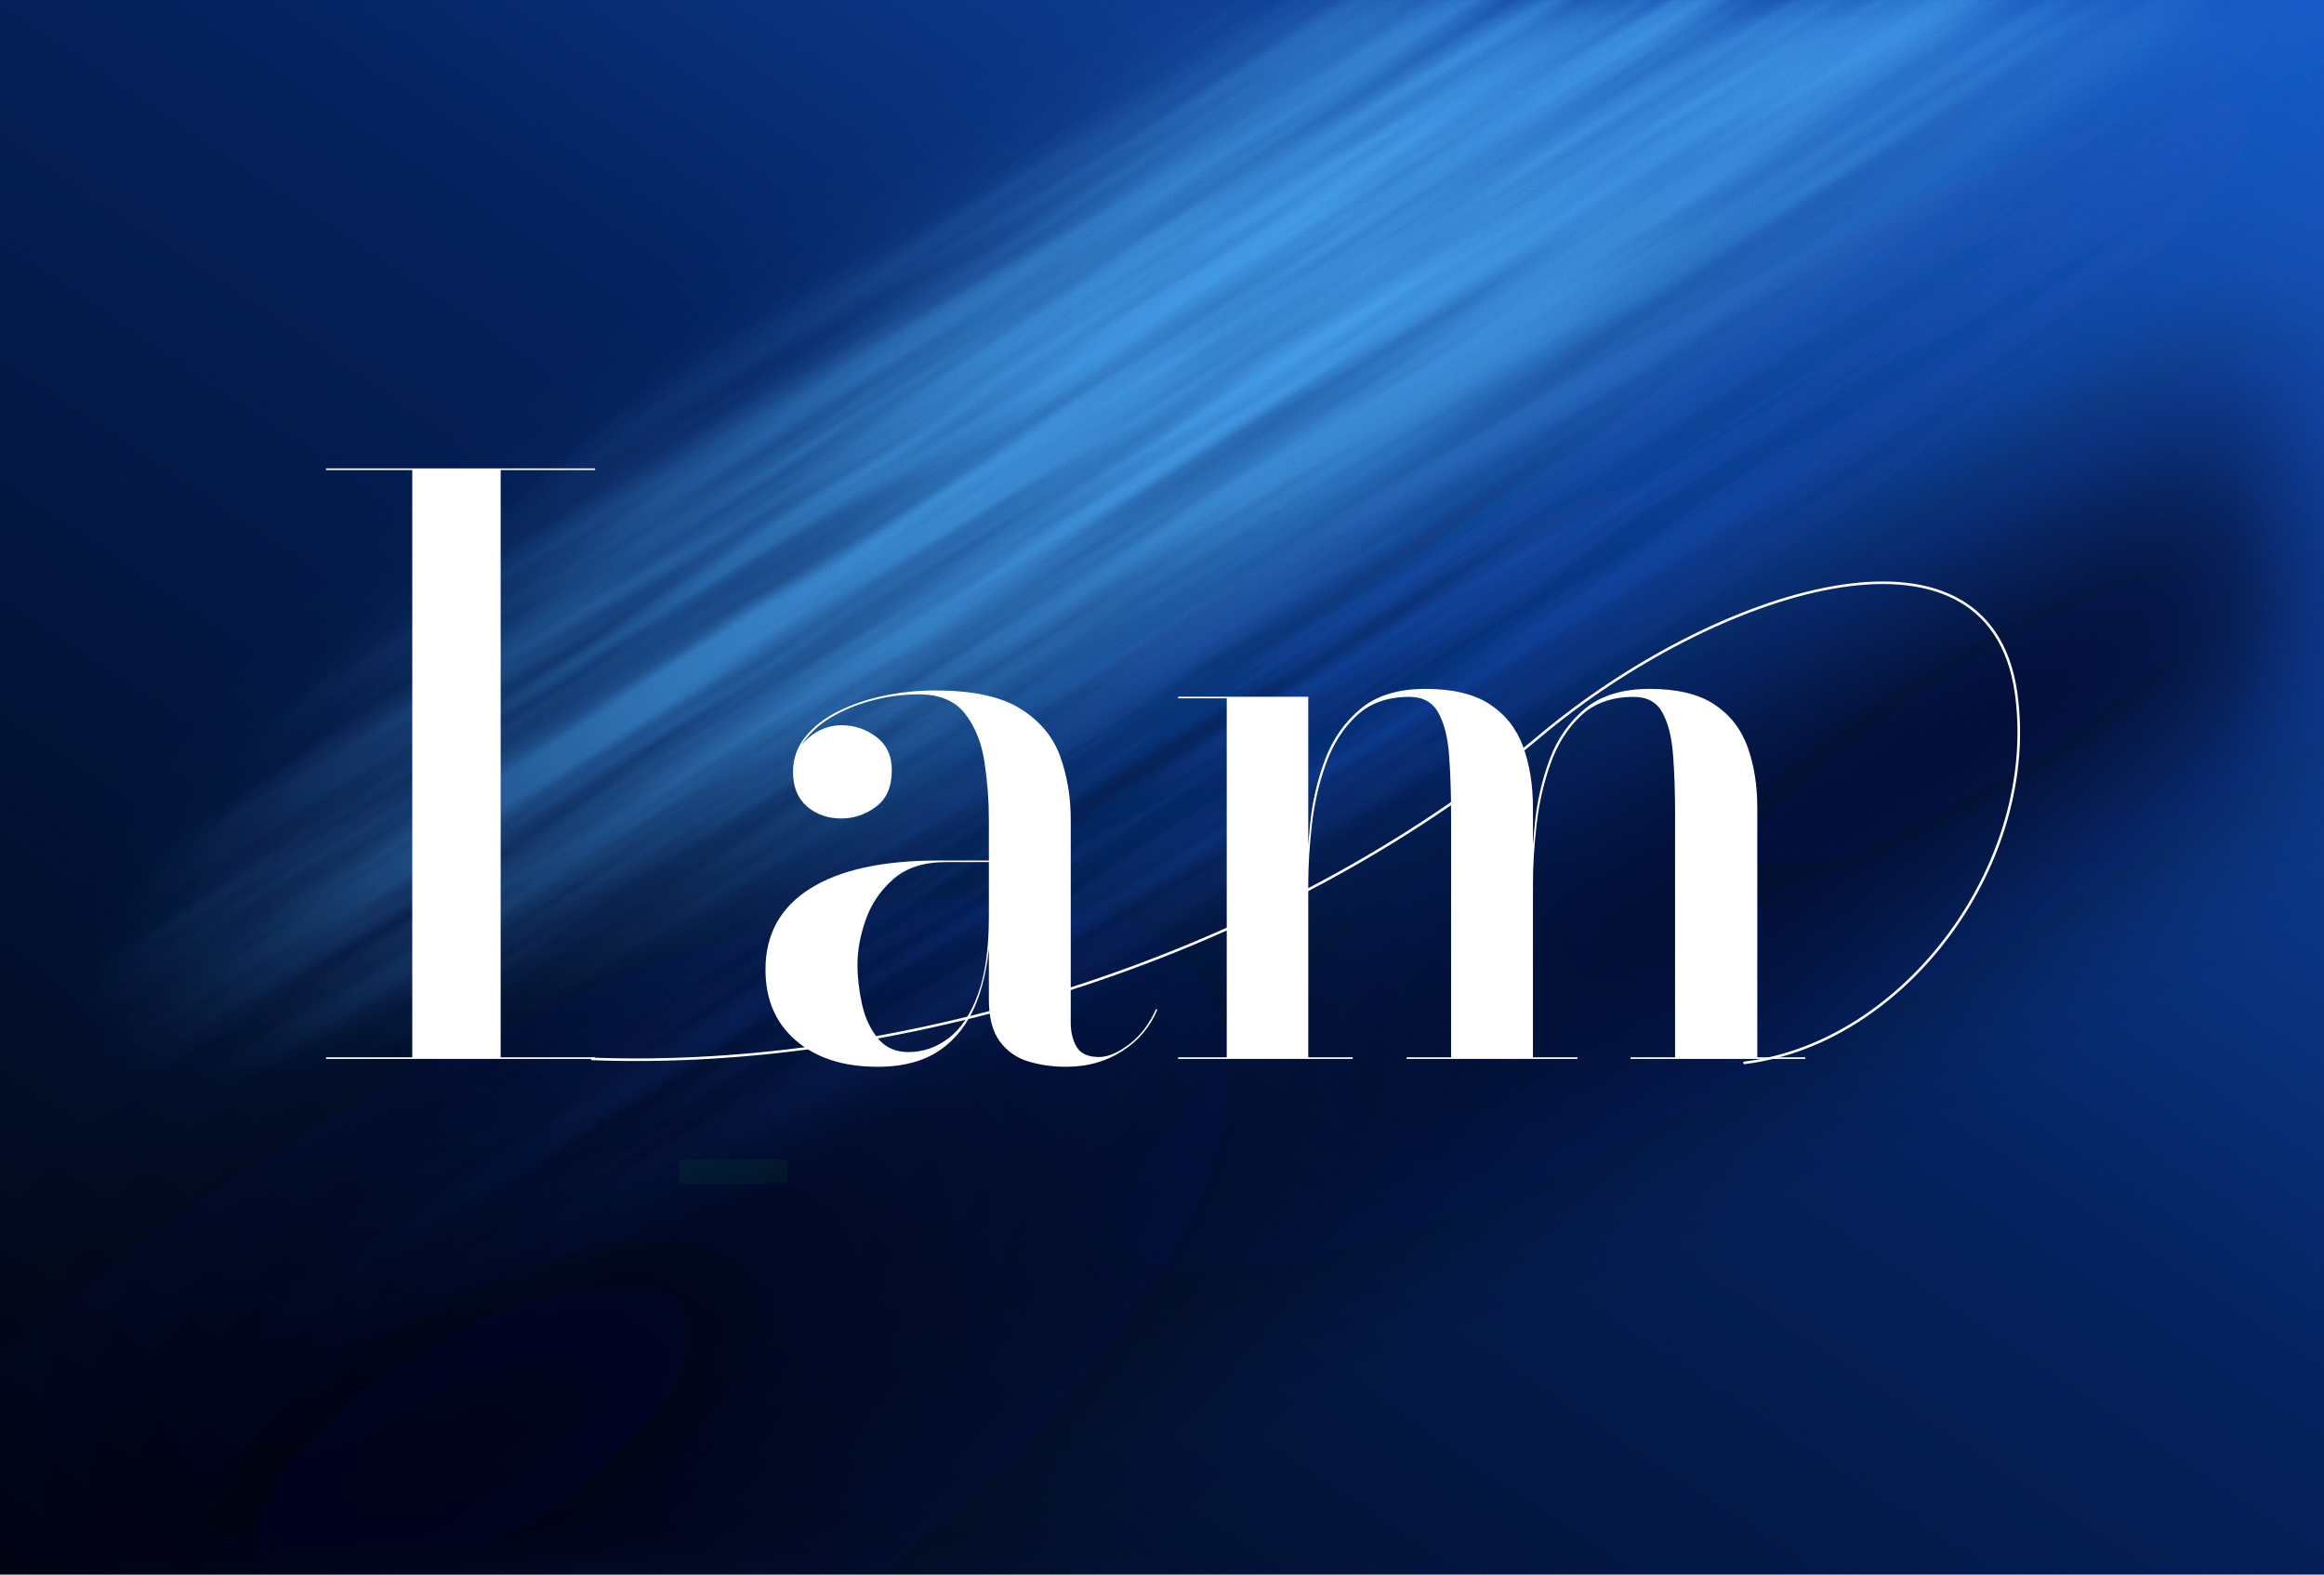
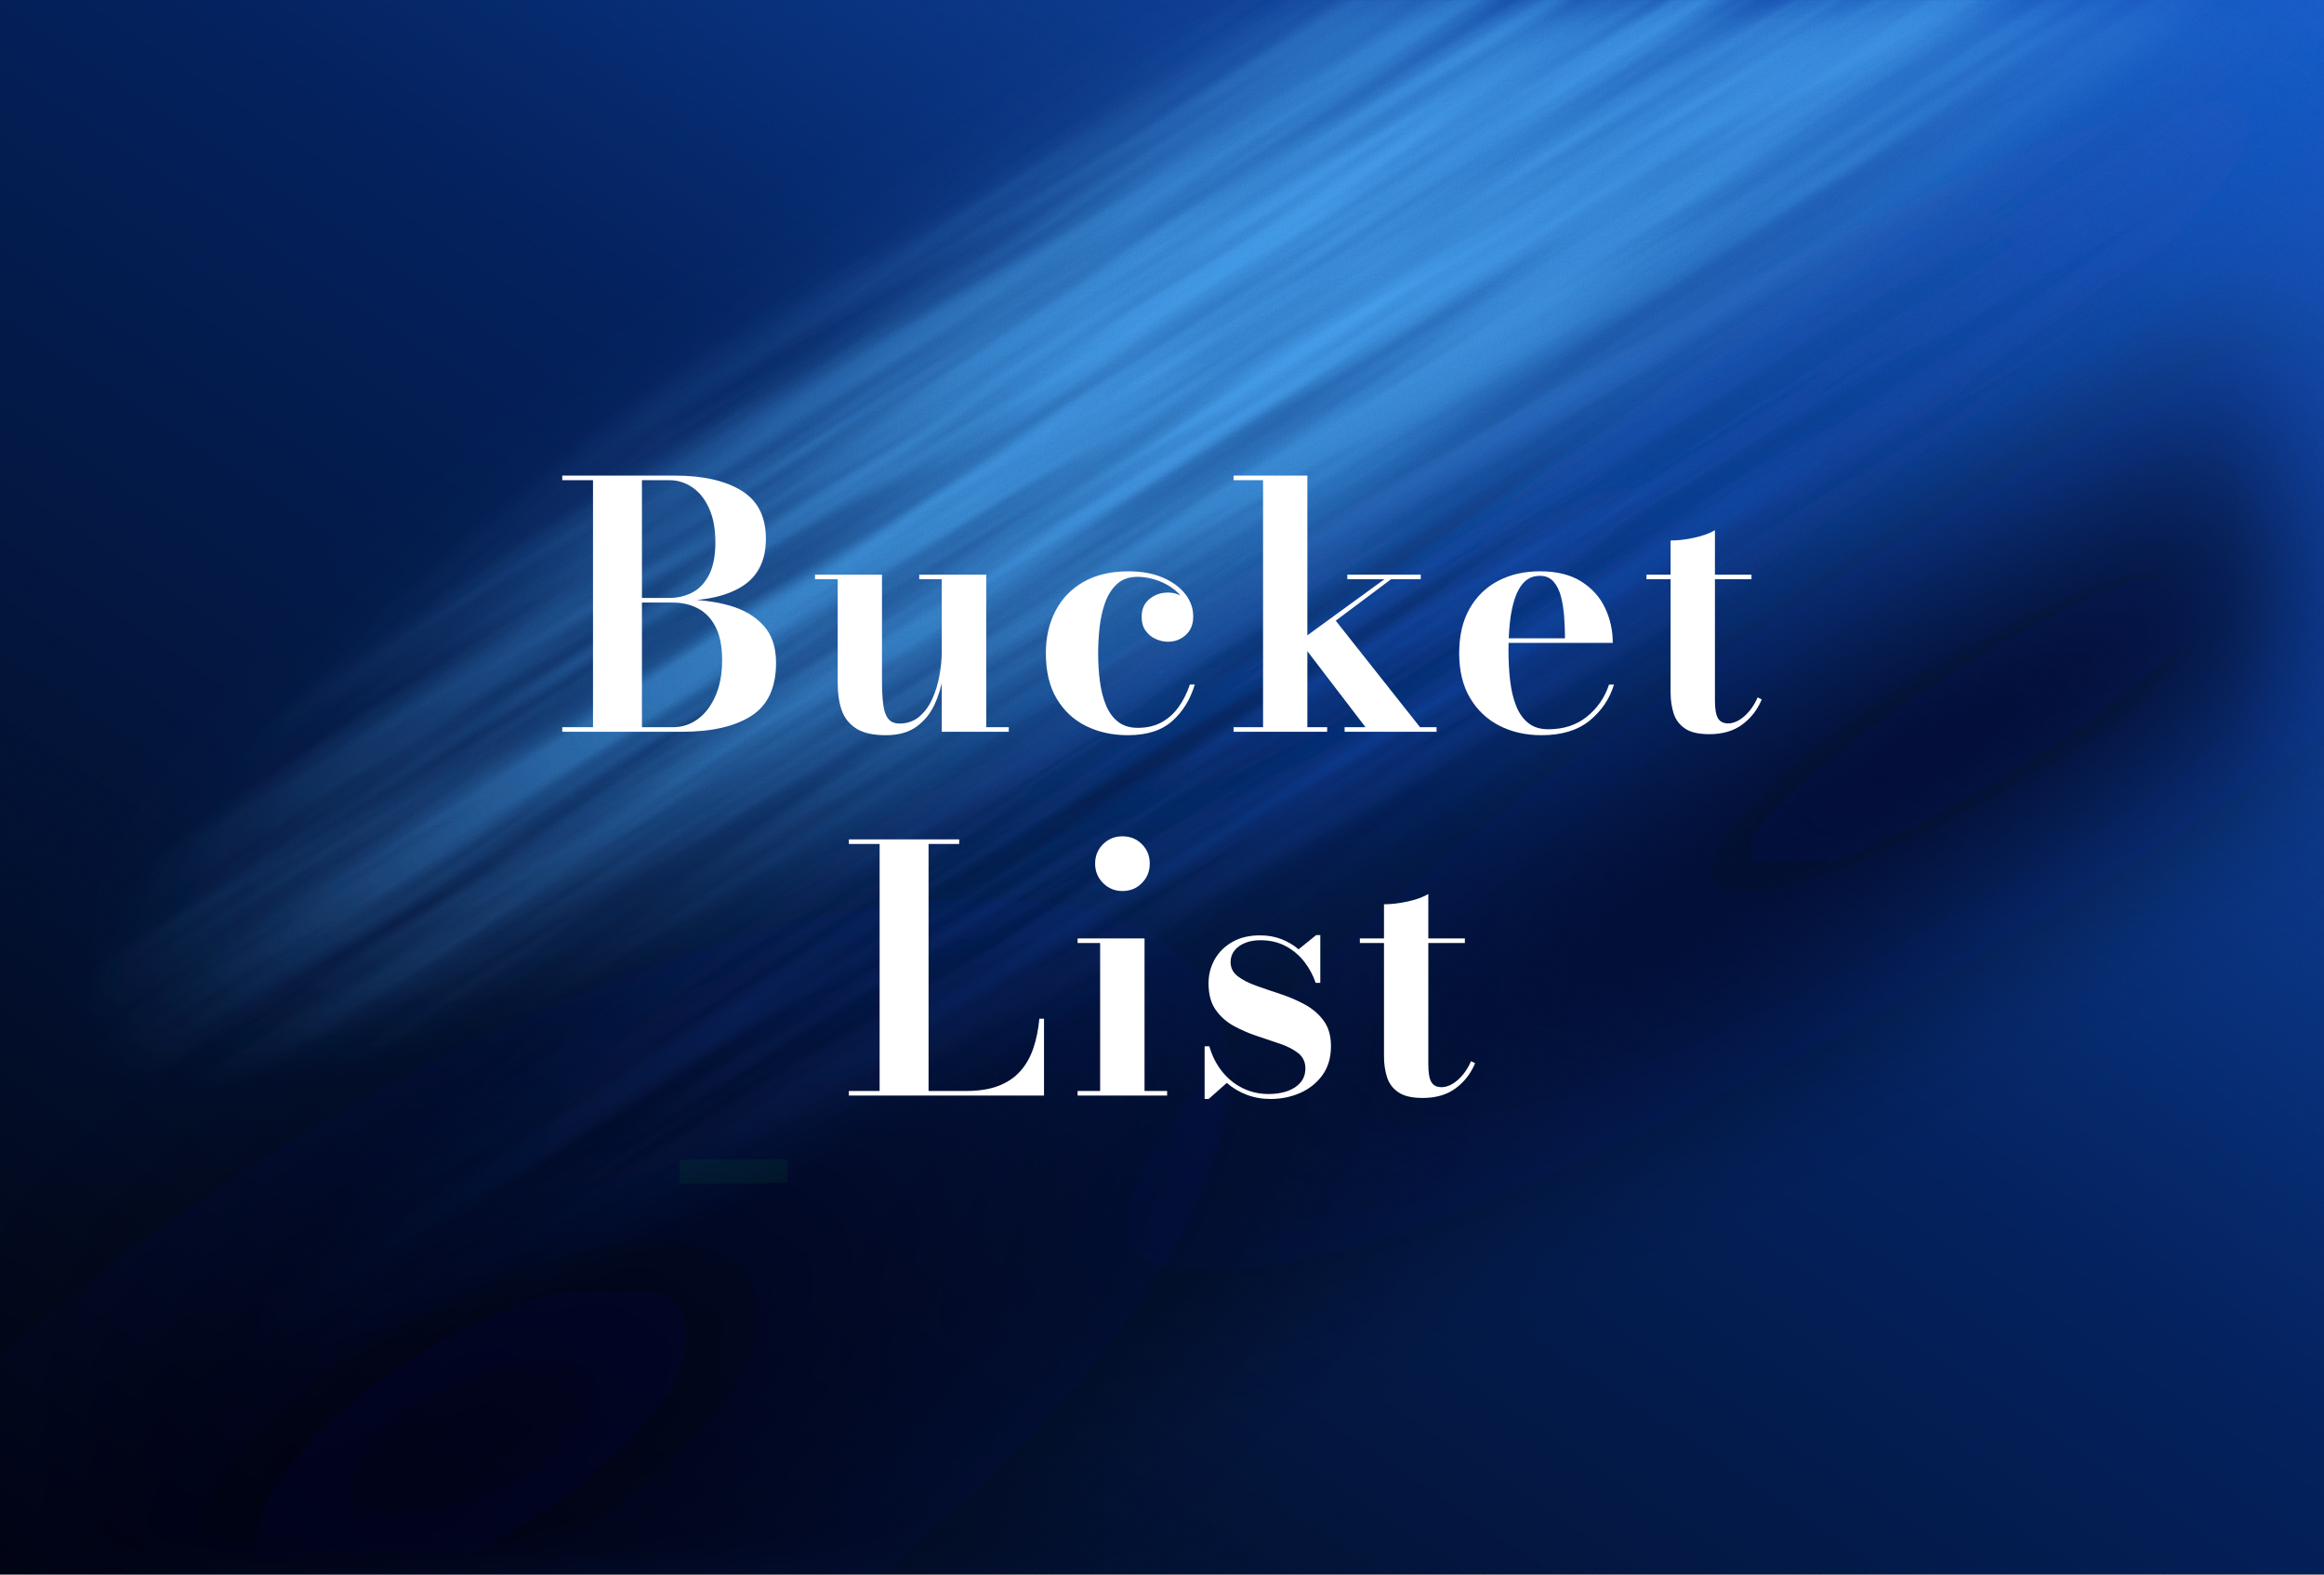
<svg xmlns="http://www.w3.org/2000/svg" width="1240" height="840" viewBox="0 0 1240 840">
  <defs>
    <linearGradient id="w-base" x1="0" y1="1" x2="1" y2="0">
      <stop offset="0" stop-color="#01040f" />
      <stop offset=".55" stop-color="#04215c" />
      <stop offset="1" stop-color="#1758c6" />
    </linearGradient>
    <radialGradient id="w-l">
      <stop offset="0" stop-color="#4aa6f5" stop-opacity="1" />
      <stop offset=".55" stop-color="#4aa6f5" stop-opacity=".55" />
      <stop offset="1" stop-color="#4aa6f5" stop-opacity="0" />
    </radialGradient>
    <radialGradient id="w-m">
      <stop offset="0" stop-color="#1758c6" stop-opacity=".95" />
      <stop offset="1" stop-color="#1758c6" stop-opacity="0" />
    </radialGradient>
    <radialGradient id="w-s">
      <stop offset="0" stop-color="#010616" stop-opacity=".95" />
      <stop offset="1" stop-color="#010616" stop-opacity="0" />
    </radialGradient>
    <filter id="w-streak" x="-20%" y="-20%" width="140%" height="140%">
      <feTurbulence type="fractalNoise" baseFrequency="0.002 0.045" numOctaves="4" seed="7" result="n" />
      <feColorMatrix in="n" type="matrix" values="0 0 0 0 1  0 0 0 0 1  0 0 0 0 1  0 0 0 2.2 -0.55" result="a" />
      <feComposite in="SourceGraphic" in2="a" operator="in" result="c" />
      <feGaussianBlur in="c" stdDeviation="1.4" />
    </filter>
    <filter id="w-soft" x="-50%" y="-50%" width="200%" height="200%">
      <feGaussianBlur stdDeviation="38" />
    </filter>
    <filter id="w-grain">
      <feTurbulence type="fractalNoise" baseFrequency=".85" numOctaves="2" seed="3" />
      <feColorMatrix type="saturate" values="0" />
    </filter>
  </defs>
  <rect width="1240" height="840" fill="url(#w-base)" />
  <g transform="rotate(-32 620 420)">
    <ellipse cx="892.8" cy="252" rx="768.8" ry="168" fill="url(#w-l)" filter="url(#w-soft)" opacity=".55" />
    <ellipse cx="868" cy="235.2" rx="818.4" ry="159.6" fill="url(#w-l)" filter="url(#w-streak)" opacity=".9" />
    <ellipse cx="768.8" cy="420" rx="744" ry="100.8" fill="url(#w-m)" filter="url(#w-streak)" opacity=".7" />
    <ellipse cx="1016.8" cy="621.6" rx="744" ry="142.8" fill="url(#w-s)" filter="url(#w-soft)" opacity=".9" />
    <ellipse cx="124" cy="520.8" rx="620" ry="252" fill="url(#w-s)" filter="url(#w-soft)" opacity=".85" />
  </g>
  <rect width="1240" height="840" filter="url(#w-grain)" opacity=".13" style="mix-blend-mode:overlay" />
-   <g transform="translate(166.4 564.9) scale(0.21)">
-     <path d="M36.02 0.0V-4.0H255.113V-1496.0H36.02V-1500.0H719.623V-1496.0H479.675V-4.0H719.623V0.0Z M1916.721 20.0Q1864.821 20.0 1820.091 6.38Q1775.36 -7.24 1747.74 -44.66Q1720.12 -82.08 1720.12 -151.4V-609.0Q1720.12 -681.0 1708.92 -754.5Q1697.72 -828.0 1659.52 -877.07Q1621.32 -926.14 1541.32 -926.14Q1487.28 -926.14 1432.07 -912.7Q1376.86 -899.26 1330.24 -873.97Q1283.62 -848.68 1255.07 -812.34Q1226.52 -776.0 1226.52 -729.2H1224.52Q1224.52 -783.42 1261.87 -815.51Q1299.22 -847.601 1345.521 -847.601Q1394.822 -847.601 1434.172 -818Q1473.522 -788.4 1473.522 -733.2Q1473.522 -670.119 1433.172 -640.459Q1392.822 -610.799 1345.521 -610.799Q1293.22 -610.799 1257.87 -641.459Q1222.52 -672.119 1222.52 -729.2Q1222.52 -778.72 1252.86 -817.06Q1283.2 -855.4 1334.82 -881.76Q1386.44 -908.12 1451.28 -922.06Q1516.12 -936.0 1584.12 -936.0Q1726.321 -936.0 1800.471 -889.47Q1874.622 -842.94 1901.372 -768.22Q1928.123 -693.5 1928.123 -609.0V-91.14Q1928.123 -55.98 1943.253 -30.39Q1958.383 -4.8 2000.403 -4.8Q2033.723 -4.8 2076.433 -36.98Q2119.143 -69.16 2144.983 -126.86L2148.123 -125.14Q2121.003 -59.46 2058.872 -19.73Q1996.742 20.0 1916.721 20.0ZM1437.52 20.0Q1307.52 20.0 1230.02 -46.5Q1152.52 -113.0 1152.52 -227.0Q1152.52 -361.0 1265.72 -432.5Q1378.92 -504.0 1591.92 -504.0H1813.12V-500.0H1611.102Q1526.602 -500.0 1477.572 -456.99Q1428.542 -413.98 1407.392 -353.89Q1386.242 -293.8 1386.242 -240.2Q1386.242 -190.901 1397.752 -139.201Q1409.262 -87.501 1437.862 -52.451Q1466.462 -17.402 1515.662 -17.402Q1571.601 -17.402 1618.031 -52.781Q1664.461 -88.161 1692.29 -163.871Q1720.12 -239.581 1720.12 -361.0H1724.12Q1724.12 -245.6 1694.72 -159.74Q1665.32 -73.88 1602.42 -26.94Q1539.52 20.0 1437.52 20.0Z M2531.643 -920.0V-4.0H2644.642V0.0H2200.839V-4.0H2324.5V-916.0H2200.839V-920.0ZM3102.503 -638.0V-4.0H3215.502V0.0H2781.5V-4.0H2894.5V-621.601Q2894.5 -705.601 2889.3 -773.12Q2884.099 -840.64 2861.72 -880.159Q2839.34 -919.679 2788.66 -919.679Q2705.621 -919.679 2654.742 -872.199Q2603.862 -824.719 2577.112 -751.16Q2550.363 -677.6 2541.003 -596.21Q2531.643 -514.82 2531.643 -446.0L2527.643 -437.4Q2527.643 -509.24 2536.213 -595.67Q2544.783 -682.1 2574.353 -760.54Q2603.923 -838.98 2664.703 -889.49Q2725.483 -940.0 2829.043 -940.0Q2932.923 -940.0 2992.643 -901.0Q3052.363 -862.0 3077.433 -793.5Q3102.503 -725.0 3102.503 -638.0ZM3672.503 -638.0V-4.0H3794.443V0.0H3350.64V-4.0H3463.64V-621.601Q3463.64 -705.601 3458.44 -773.12Q3453.24 -840.64 3431.29 -880.159Q3409.34 -919.679 3358.66 -919.679Q3275.621 -919.679 3224.742 -872.199Q3173.862 -824.719 3147.542 -751.16Q3121.223 -677.6 3111.863 -596.21Q3102.503 -514.82 3102.503 -446.0L3098.503 -437.4Q3098.503 -509.24 3107.073 -595.67Q3115.643 -682.1 3144.783 -760.54Q3173.923 -838.98 3234.703 -889.49Q3295.483 -940.0 3399.043 -940.0Q3502.923 -940.0 3562.643 -901.0Q3622.363 -862.0 3647.433 -793.5Q3672.503 -725.0 3672.503 -638.0Z" fill="#fff" />
-     <path d="M 712 0 C 1500 30, 2450 -260, 3120 -820 C 3560 -1190, 4260 -1420, 4330 -930 C 4390 -500, 4050 -40, 3640 10" fill="none" stroke="#fff" stroke-width="6.5" stroke-linecap="round" />
+   <g transform="translate(620 390.39) scale(0.09111)" fill="#fff">
+     <path transform="translate(-3555.98 0)" d="M43.7 0V-26.9H691.8Q773.8 -26.9 839 -75.5Q904.2 -124.1 942.1 -212.6Q980 -301 980 -420Q980 -539 942.1 -613.3Q904.2 -687.5 839 -722.1Q773.9 -756.6 691.9 -756.6H468V-774.6H744.5Q897.4 -774.6 1022.4 -739.4Q1147.4 -704.1 1221.6 -623.1Q1295.8 -542 1295.8 -404Q1295.8 -185 1150.1 -92.5Q1004.5 0 744.6 0ZM223.8 -12.1V-1487.9H510.4V-12.1ZM468 -765.4V-783.8H672Q744 -783.8 805.1 -815.5Q866.2 -847.2 903.3 -918.8Q940.4 -990.3 940.4 -1109.3Q940.4 -1228.3 903.3 -1309.3Q866.2 -1390.2 805.1 -1431.7Q743.9 -1473.1 672 -1473.1H43.7V-1500H704.3Q949 -1500 1092.6 -1412.5Q1236.3 -1325 1236.3 -1130Q1236.3 -941.4 1100.3 -853.4Q964.3 -765.4 704.3 -765.4Z M1939.5 20Q1826.1 20 1764.7 -19.5Q1703.4 -59 1680.1 -127Q1656.8 -195 1656.8 -282V-893.1H1524V-920H1916.2V-300.4Q1916.2 -216.4 1923.4 -160.4Q1930.5 -104.4 1952.5 -76.4Q1974.5 -48.4 2018.6 -48.4Q2087 -48.4 2134.5 -88.7Q2182.1 -128.9 2211 -193.1Q2239.9 -257.4 2253 -331.5Q2266.2 -405.6 2266.2 -473.1L2285.9 -477.1Q2285.9 -405.7 2272.5 -320Q2259 -234.3 2222.7 -156.9Q2186.3 -79.6 2117.8 -29.8Q2049.3 20 1939.5 20ZM2266.2 0V-893.1H2134.2V-920H2526.8V-26.9H2658.7V0Z M3356 20Q3221 20 3112.2 -33.3Q3003.4 -86.6 2939.6 -193.3Q2875.8 -300 2875.8 -460Q2875.8 -600 2932.4 -708.2Q2988.9 -816.4 3097 -878Q3205.2 -939.6 3360.2 -939.6Q3474.3 -939.6 3559.5 -903.4Q3644.7 -867.2 3691.8 -807.1Q3738.8 -747.1 3738.8 -675.2Q3738.8 -606.4 3695.2 -566.8Q3651.6 -527.2 3590.8 -527.2Q3555.8 -527.2 3520.1 -542.9Q3484.4 -558.6 3460.6 -590.9Q3436.8 -623.2 3436.8 -673.2Q3436.8 -741 3483.4 -778.1Q3530 -815.2 3590.8 -815.2Q3648.6 -815.2 3692.7 -779.1Q3736.8 -743 3736.8 -675.2H3711.3Q3711.3 -728.3 3684.1 -771.1Q3656.9 -813.9 3612.5 -844.3Q3568 -874.7 3515.6 -891Q3463.2 -907.3 3412.7 -907.3Q3337.6 -907.3 3291.8 -864.7Q3246 -822 3222.2 -754.2Q3198.4 -686.4 3190.2 -608.7Q3182 -531 3182 -460Q3182 -374 3192.3 -295.4Q3202.6 -216.8 3227.9 -155.6Q3253.2 -94.3 3298.6 -58.7Q3344 -23.1 3413.8 -23.1Q3494.3 -23.1 3553.4 -55.5Q3612.5 -87.9 3653.3 -145.1Q3694.2 -202.4 3719.3 -276.6H3747.8Q3708.8 -145.3 3615.8 -62.7Q3522.7 20 3356 20Z M3975 0V-26.9H4147.8V-1473.1H3975V-1500H4407.2V-26.9H4523.2V0ZM4625.4 0V-26.9H4747.8L4361.7 -531.6L4858.6 -893.1H4641.3V-920H5071.2V-893.1H4897.3L4573.5 -650.4L5067 -26.9H5163.8V0Z M5777.7 20Q5640.3 20 5531.4 -35.9Q5422.5 -91.8 5359.5 -198.9Q5296.4 -306 5296.4 -460Q5296.4 -614 5357.2 -720.9Q5417.9 -827.8 5524.7 -883.7Q5631.6 -939.6 5769.4 -939.6Q5916.8 -939.6 6011.1 -880.2Q6105.3 -820.9 6150.6 -725.1Q6195.9 -629.4 6195.9 -520.4H5430.6V-547.5H5915.9Q5915.7 -607.7 5911.3 -671.6Q5906.9 -735.5 5892.8 -790.3Q5878.7 -845.1 5849.1 -879.1Q5819.6 -913.1 5769.4 -913.1Q5714.2 -913.1 5678.3 -877.5Q5642.3 -841.8 5622 -780.3Q5601.8 -718.7 5593.4 -640.3Q5585.1 -562 5585.1 -476Q5585.1 -381.4 5595 -297.8Q5604.9 -214.1 5630.3 -150.7Q5655.7 -87.2 5701.4 -51Q5747.1 -14.7 5818.4 -14.7Q5953.2 -14.7 6045 -89.1Q6136.8 -163.4 6173.8 -276.2H6203Q6164 -149.7 6059.6 -64.9Q5955.2 20 5777.7 20Z M6761.2 14Q6667.2 14 6618.6 -19.2Q6569.9 -52.4 6552.2 -107.9Q6534.5 -163.4 6534.5 -230.4V-1120Q6597.5 -1120 6671.8 -1136Q6746.1 -1152 6794.1 -1180V-183.8Q6794.1 -108.8 6812 -79Q6829.9 -49.1 6871.3 -49.1Q6918.1 -49.1 6966.3 -91Q7014.4 -132.9 7044.2 -201.4L7068.2 -189.5Q7030.7 -99.4 6954.5 -42.7Q6878.4 14 6761.2 14ZM6393.2 -893.1V-920H7008.1V-893.1Z" />
+     <path transform="translate(-1877.48 2130)" d="M43.7 0V-26.9H223.8V-1473.1H43.7V-1500H689.8V-1473.1H510.4V-26.9H731.6Q843.4 -26.9 921 -57.1Q998.6 -87.3 1048.1 -143.3Q1097.7 -199.2 1124 -277.1Q1150.4 -355 1159.2 -450H1186.5V0Z M1645.6 -1197.6Q1578.8 -1197.6 1532.3 -1244.4Q1485.8 -1291.1 1485.8 -1357.9Q1485.8 -1426 1532.3 -1472Q1578.8 -1518 1645.6 -1518Q1713.8 -1518 1759.8 -1472Q1805.8 -1426 1805.8 -1357.9Q1805.8 -1291 1759.8 -1244.3Q1713.8 -1197.6 1645.6 -1197.6ZM1775.2 -920V-26.9H1907.5V0H1383.2V-26.9H1515.2V-893.1H1383.2V-920Z M2127.1 20V-288.7H2154.6Q2178.7 -204.8 2228.8 -141.7Q2279 -78.6 2349 -43.8Q2419.1 -9 2502.6 -9Q2562.5 -9 2611.1 -25.9Q2659.8 -42.8 2688.5 -76.3Q2717.1 -109.8 2717.1 -159.4Q2717.1 -214.9 2676.2 -247.6Q2635.2 -280.3 2570.6 -302.6Q2506.1 -325 2433.5 -348.8Q2361 -372.7 2296.5 -408.4Q2231.9 -444.2 2190.9 -503.3Q2150 -562.5 2150 -657.1Q2150 -733.1 2185.9 -796.9Q2221.8 -860.6 2289.3 -899.3Q2356.9 -938 2451.2 -938Q2520.7 -938 2577.4 -915.6Q2634.2 -893.2 2677.2 -856.3L2780.5 -939.6H2804.5V-660H2777.2Q2755.9 -724.4 2712.5 -781.3Q2669.1 -838.1 2604.2 -873.8Q2539.3 -909.5 2452.7 -909.5Q2403.2 -909.5 2363.8 -893.6Q2324.5 -877.7 2301.8 -849Q2279.2 -820.3 2279.2 -782.2Q2279.2 -730.2 2321.6 -698.1Q2364.1 -666 2431 -642.3Q2498 -618.5 2573.1 -593.8Q2648.2 -569.1 2715.1 -532.6Q2782 -496 2824.5 -437.9Q2867 -379.9 2867 -289.3Q2867 -188.3 2816.8 -119.3Q2766.7 -50.4 2686.2 -15.2Q2605.6 20 2513.8 20Q2438.2 20 2373.1 -4.8Q2308.1 -29.6 2257 -74.1L2150.7 20Z M3404.2 14Q3310.2 14 3261.6 -19.2Q3212.9 -52.4 3195.2 -107.9Q3177.5 -163.4 3177.5 -230.4V-1120Q3240.5 -1120 3314.8 -1136Q3389.1 -1152 3437.1 -1180V-183.8Q3437.1 -108.8 3455 -79Q3472.9 -49.1 3514.3 -49.1Q3561.1 -49.1 3609.3 -91Q3657.4 -132.9 3687.2 -201.4L3711.2 -189.5Q3673.7 -99.4 3597.5 -42.7Q3521.4 14 3404.2 14ZM3036.2 -893.1V-920H3651.1V-893.1Z" />
  </g>
</svg>
